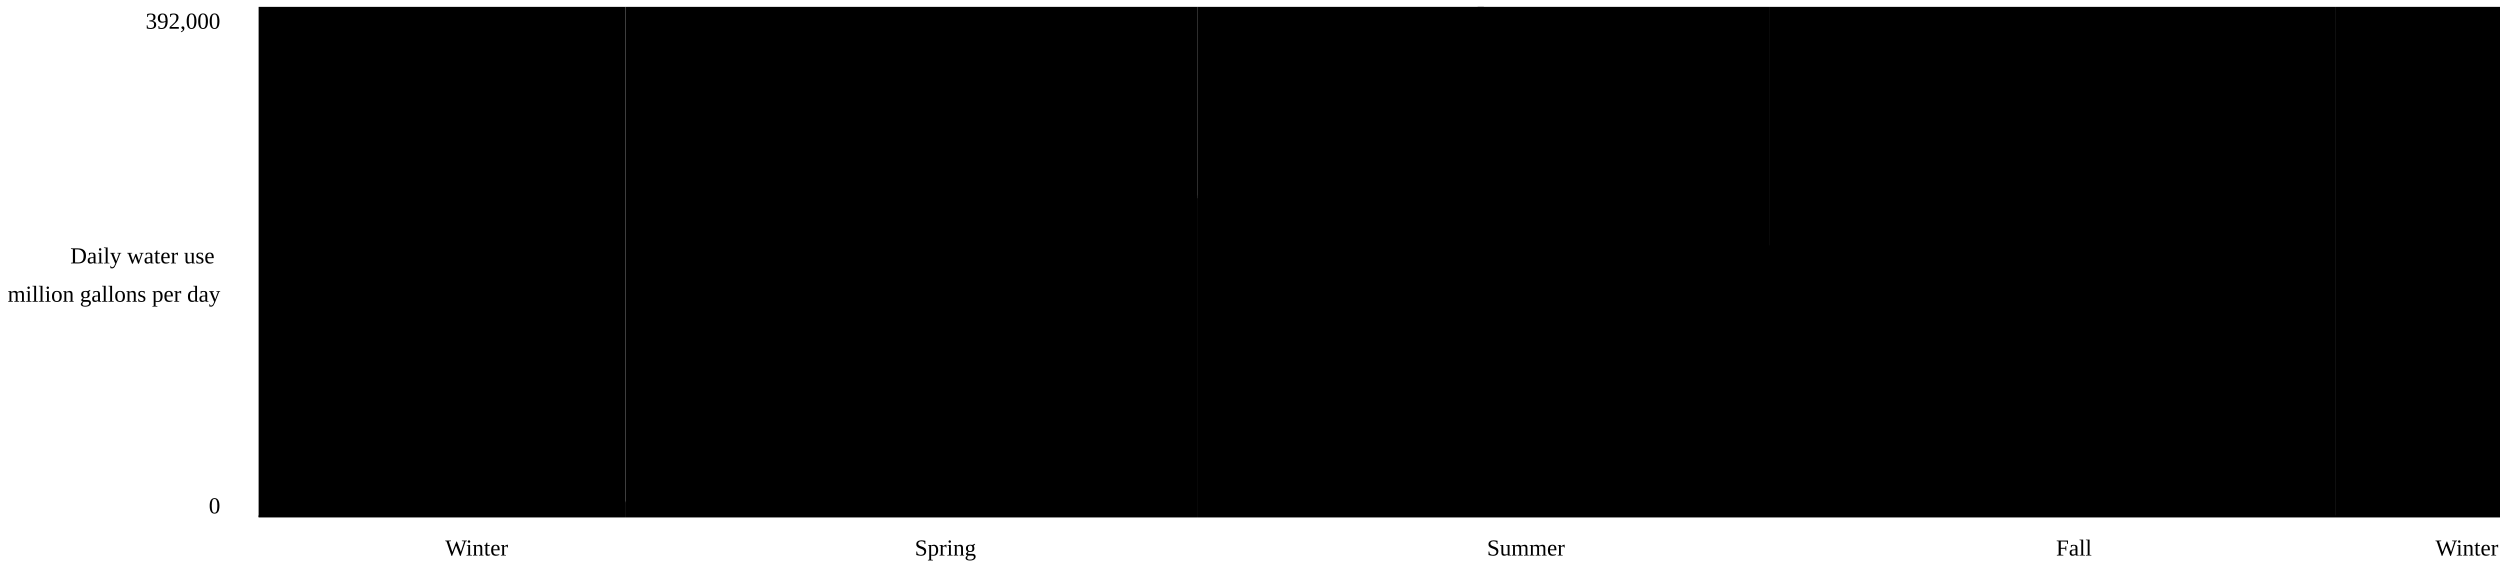
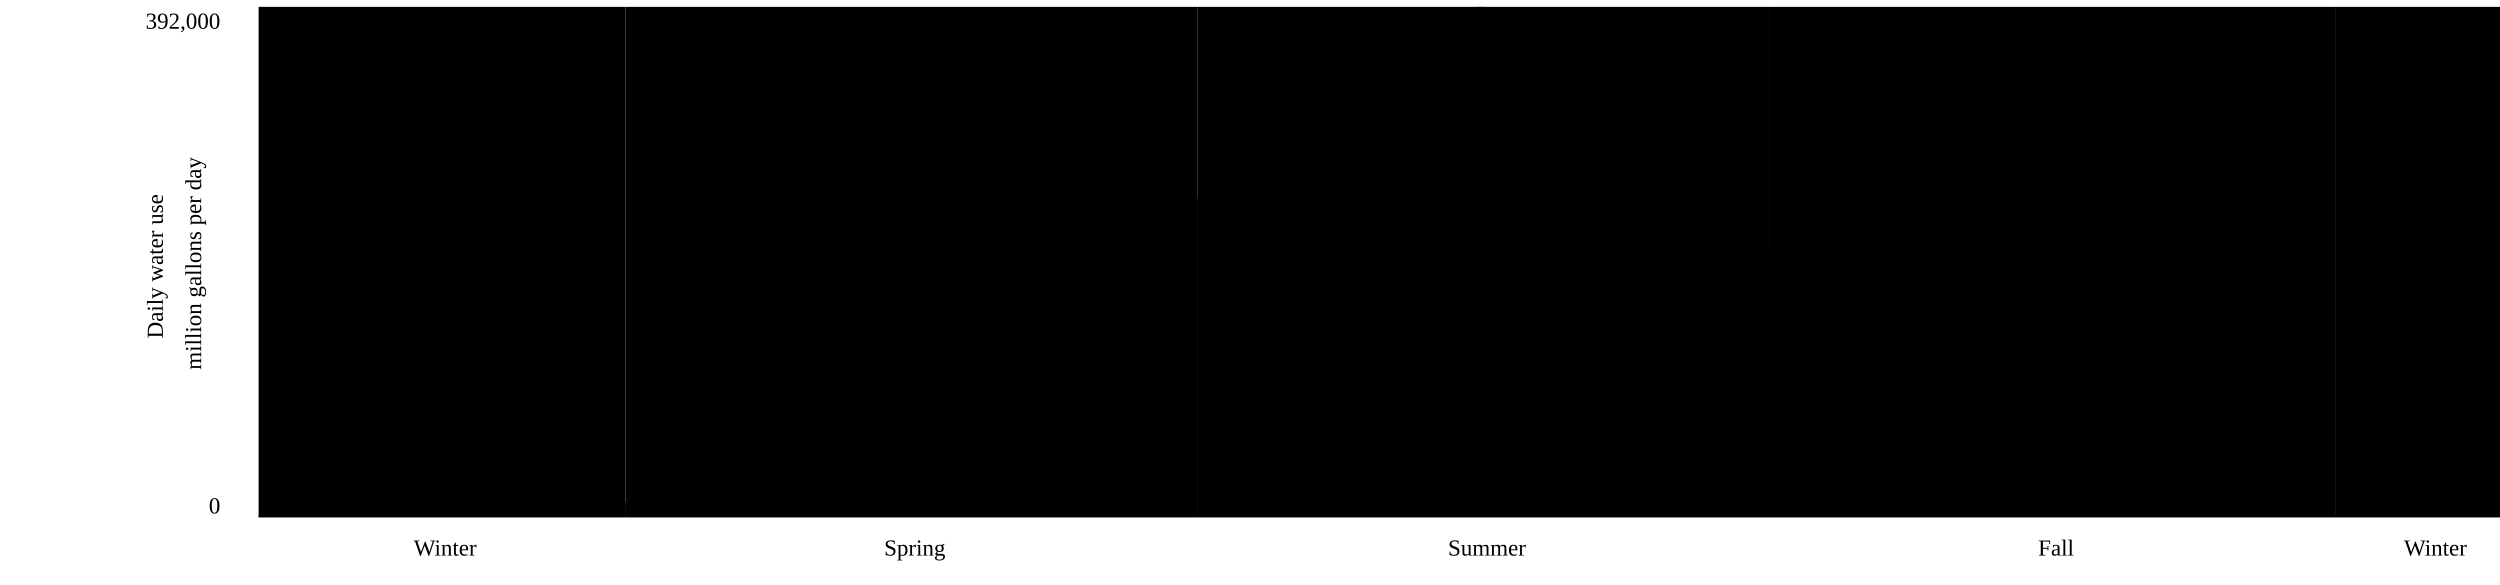
<svg xmlns="http://www.w3.org/2000/svg" viewBox="-135 -5 1305 305" preserveAspectRatio="xMidYMid meet" id="svg-wu-bars-ir" version="1.1">
  <g id="winterGroup" transform="translate(0 265) scale(3.24658 0.00068)">
    <path d="M0,0 v-1393 h1 v0 h1 v0 h1 v0 h1 v0 h1 v0 h1 v0 h1 v0 h1 v0 h1 v0 h1 v0 h1 v0 h1 v0 h1 v0 h1 v0 h1 v0 h1 v34 h1 v34 h1 v34 h1 v34 h1 v34 h1 v34 h1 v34 h1 v34 h1 v34 h1 v34 h1 v34 h1 v34 h1 v34 h1 v34 h1 v34 h1 v34 h1 v34 h1 v34 h1 v34 h1 v34 h1 v34 h1 v34 h1 v34 h1 v34 h1 v34 h1 v34 h1 v34 h1 v34 h1 v-737 h1 v-737 h1 v-737 h1 v-737 h1 v-737 h1 v-737 h1 v-737 h1 v-737 h1 v-737 h1 v-737 h1 v-737 h1 v-737 h1 v-737 h1 v-737 h1 v-737 h1 v11503Z" class="wu-bars" />
    <path d="M0,0 v-391786.467 h59 v391786.467 Z" class="wu-bars-hover" id="winter" />
  </g>
  <g id="springGroup" transform="translate(0 265) scale(3.24658 0.00068)">
    <path d="M59,0 v-12240 h1 v-737 h1 v-737 h1 v-737 h1 v-737 h1 v-737 h1 v-737 h1 v-737 h1 v-737 h1 v-737 h1 v-737 h1 v-737 h1 v-737 h1 v-737 h1 v-737 h1 v-737 h1 v-995 h1 v-995 h1 v-995 h1 v-995 h1 v-995 h1 v-995 h1 v-995 h1 v-995 h1 v-995 h1 v-995 h1 v-995 h1 v-995 h1 v-995 h1 v-995 h1 v-995 h1 v-995 h1 v-995 h1 v-995 h1 v-995 h1 v-995 h1 v-995 h1 v-995 h1 v-995 h1 v-995 h1 v-995 h1 v-995 h1 v-995 h1 v-995 h1 v-995 h1 v-995 h1 v-5141 h1 v-5141 h1 v-5141 h1 v-5141 h1 v-5141 h1 v-5141 h1 v-5141 h1 v-5141 h1 v-5141 h1 v-5141 h1 v-5141 h1 v-5141 h1 v-5141 h1 v-5141 h1 v-5141 h1 v-5141 h1 v-5141 h1 v-5141 h1 v-5141 h1 v-5141 h1 v-5141 h1 v-5141 h1 v-5141 h1 v-5141 h1 v-5141 h1 v-5141 h1 v-5141 h1 v-5141 h1 v-5141 h1 v-5141 h1 v-5141 h1 v-2159 h1 v-2159 h1 v-2159 h1 v-2159 h1 v-2159 h1 v-2159 h1 v-2159 h1 v-2159 h1 v-2159 h1 v-2159 h1 v-2159 h1 v-2159 h1 v-2159 h1 v-2159 h1 v-2159 h1 v244916Z" class="wu-bars" />
    <path d="M59,0 v-391786.467 h92 v391786.467 Z" class="wu-bars-hover" id="spring" />
  </g>
  <g id="summerGroup" transform="translate(0 265) scale(3.24658 0.00068)">
    <path d="M151,0 v-247076 h1 v-2159 h1 v-2159 h1 v-2159 h1 v-2159 h1 v-2159 h1 v-2159 h1 v-2159 h1 v-2159 h1 v-2159 h1 v-2159 h1 v-2159 h1 v-2159 h1 v-2159 h1 v-2159 h1 v-3693 h1 v-3693 h1 v-3693 h1 v-3693 h1 v-3693 h1 v-3693 h1 v-3693 h1 v-3693 h1 v-3693 h1 v-3693 h1 v-3693 h1 v-3693 h1 v-3693 h1 v-3693 h1 v-3693 h1 v-3693 h1 v-3693 h1 v-3693 h1 v-3693 h1 v-3693 h1 v-3693 h1 v-3693 h1 v-3693 h1 v-3693 h1 v-3693 h1 v-3693 h1 v-3693 h1 v-3693 h1 v-3693 h1 v-3693 h1 v-3693 h1 v2712 h1 v2712 h1 v2712 h1 v2712 h1 v2712 h1 v2712 h1 v2712 h1 v2712 h1 v2712 h1 v2712 h1 v2712 h1 v2712 h1 v2712 h1 v2712 h1 v2712 h1 v2712 h1 v2712 h1 v2712 h1 v2712 h1 v2712 h1 v2712 h1 v2712 h1 v2712 h1 v2712 h1 v2712 h1 v2712 h1 v2712 h1 v2712 h1 v2712 h1 v2712 h1 v2712 h1 v6600 h1 v6600 h1 v6600 h1 v6600 h1 v6600 h1 v6600 h1 v6600 h1 v6600 h1 v6600 h1 v6600 h1 v6600 h1 v6600 h1 v6600 h1 v6600 h1 v6600 h1 v208735Z" class="wu-bars" />
    <path d="M151,0 v-391786.467 h92 v391786.467 Z" class="wu-bars-hover" id="summer" />
  </g>
  <g id="fallGroup" transform="translate(0 265) scale(3.24658 0.00068)">
    <path d="M243,0 v-202135 h1 v6600 h1 v6600 h1 v6600 h1 v6600 h1 v6600 h1 v6600 h1 v6600 h1 v6600 h1 v6600 h1 v6600 h1 v6600 h1 v6600 h1 v6600 h1 v6600 h1 v3360 h1 v3360 h1 v3360 h1 v3360 h1 v3360 h1 v3360 h1 v3360 h1 v3360 h1 v3360 h1 v3360 h1 v3360 h1 v3360 h1 v3360 h1 v3360 h1 v3360 h1 v3360 h1 v3360 h1 v3360 h1 v3360 h1 v3360 h1 v3360 h1 v3360 h1 v3360 h1 v3360 h1 v3360 h1 v3360 h1 v3360 h1 v3360 h1 v3360 h1 v3360 h1 v3360 h1 v97 h1 v97 h1 v97 h1 v97 h1 v97 h1 v97 h1 v97 h1 v97 h1 v97 h1 v97 h1 v97 h1 v97 h1 v97 h1 v97 h1 v97 h1 v97 h1 v97 h1 v97 h1 v97 h1 v97 h1 v97 h1 v97 h1 v97 h1 v97 h1 v97 h1 v97 h1 v97 h1 v97 h1 v97 h1 v97 h1 v80 h1 v80 h1 v80 h1 v80 h1 v80 h1 v80 h1 v80 h1 v80 h1 v80 h1 v80 h1 v80 h1 v80 h1 v80 h1 v80 h1 v80 h1 v1471Z" class="wu-bars" />
    <path d="M243,0 v-391786.467 h91 v391786.467 Z" class="wu-bars-hover" id="fall" />
  </g>
  <g id="winterGroup" transform="translate(0 265) scale(3.24658 0.00068)">
    <path d="M334,0 v-1391 h1 v80 h1 v80 h1 v80 h1 v80 h1 v80 h1 v80 h1 v80 h1 v80 h1 v80 h1 v80 h1 v80 h1 v80 h1 v80 h1 v80 h1 v80 h1 v0 h1 v0 h1 v0 h1 v0 h1 v0 h1 v0 h1 v0 h1 v0 h1 v0 h1 v0 h1 v0 h1 v0 h1 v0 h1 v0 h1 v0 h1 v189Z" class="wu-bars" />
    <path d="M334,0 v-391786.467 h31 v391786.467 Z" class="wu-bars-hover" id="winter" />
  </g>
  <g id="yAxis" translate="translate(0 265)">
    <path class="wu-bars-axis" d="M0,0 v265" />
    <text id="yAxisLabelLow" class="wu-bars-axis" text-anchor="end" x="-20" y="263">0</text>
    <text id="yAxisLabelHigh" class="wu-bars-axis" text-anchor="end" x="-20" y="10">392,000</text>
-     <text id="yAxisTitle" class="wu-bars-axis" text-anchor="end" transform="translate(-20 132.5)">
+     <text id="yAxisTitle" class="wu-bars-axis" text-anchor="middle" transform="rotate(-90) translate(-132.5 -50)">
      <tspan x="0" dy="0">Daily water use</tspan>
      <tspan id="yUnits" x="0" dy="20">million gallons per day</tspan>
    </text>
  </g>
  <g id="xAxis" transform="translate(0 265)">
    <path class="wu-bars-axis" d="M0,0 h1185" />
    <path class="wu-bars-axis" d="M191.548,0 v10 M490.233,0 v10 M788.918,0 v10 M1084.356,0 v10" />
-     <text class="wu-bars-text seasonLabel" transform="translate(97.39726 20)">Winter</text>
-     <text class="wu-bars-text seasonLabel" transform="translate(342.5137 20)">Spring</text>
-     <text class="wu-bars-text seasonLabel" transform="translate(641.1986 20)">Summer</text>
-     <text class="wu-bars-text seasonLabel" transform="translate(938.2603 20)">Fall</text>
-     <text class="wu-bars-text seasonLabel" transform="translate(1136.301 20)">Winter</text>
+     <text class="wu-bars-text seasonLabel" text-anchor="middle" transform="translate(97.39726 20)">Winter</text>
+     <text class="wu-bars-text seasonLabel" text-anchor="middle" transform="translate(342.5137 20)">Spring</text>
+     <text class="wu-bars-text seasonLabel" text-anchor="middle" transform="translate(641.1986 20)">Summer</text>
+     <text class="wu-bars-text seasonLabel" text-anchor="middle" transform="translate(938.2603 20)">Fall</text>
+     <text class="wu-bars-text seasonLabel" text-anchor="middle" transform="translate(1136.301 20)">Winter</text>
  </g>
</svg>
